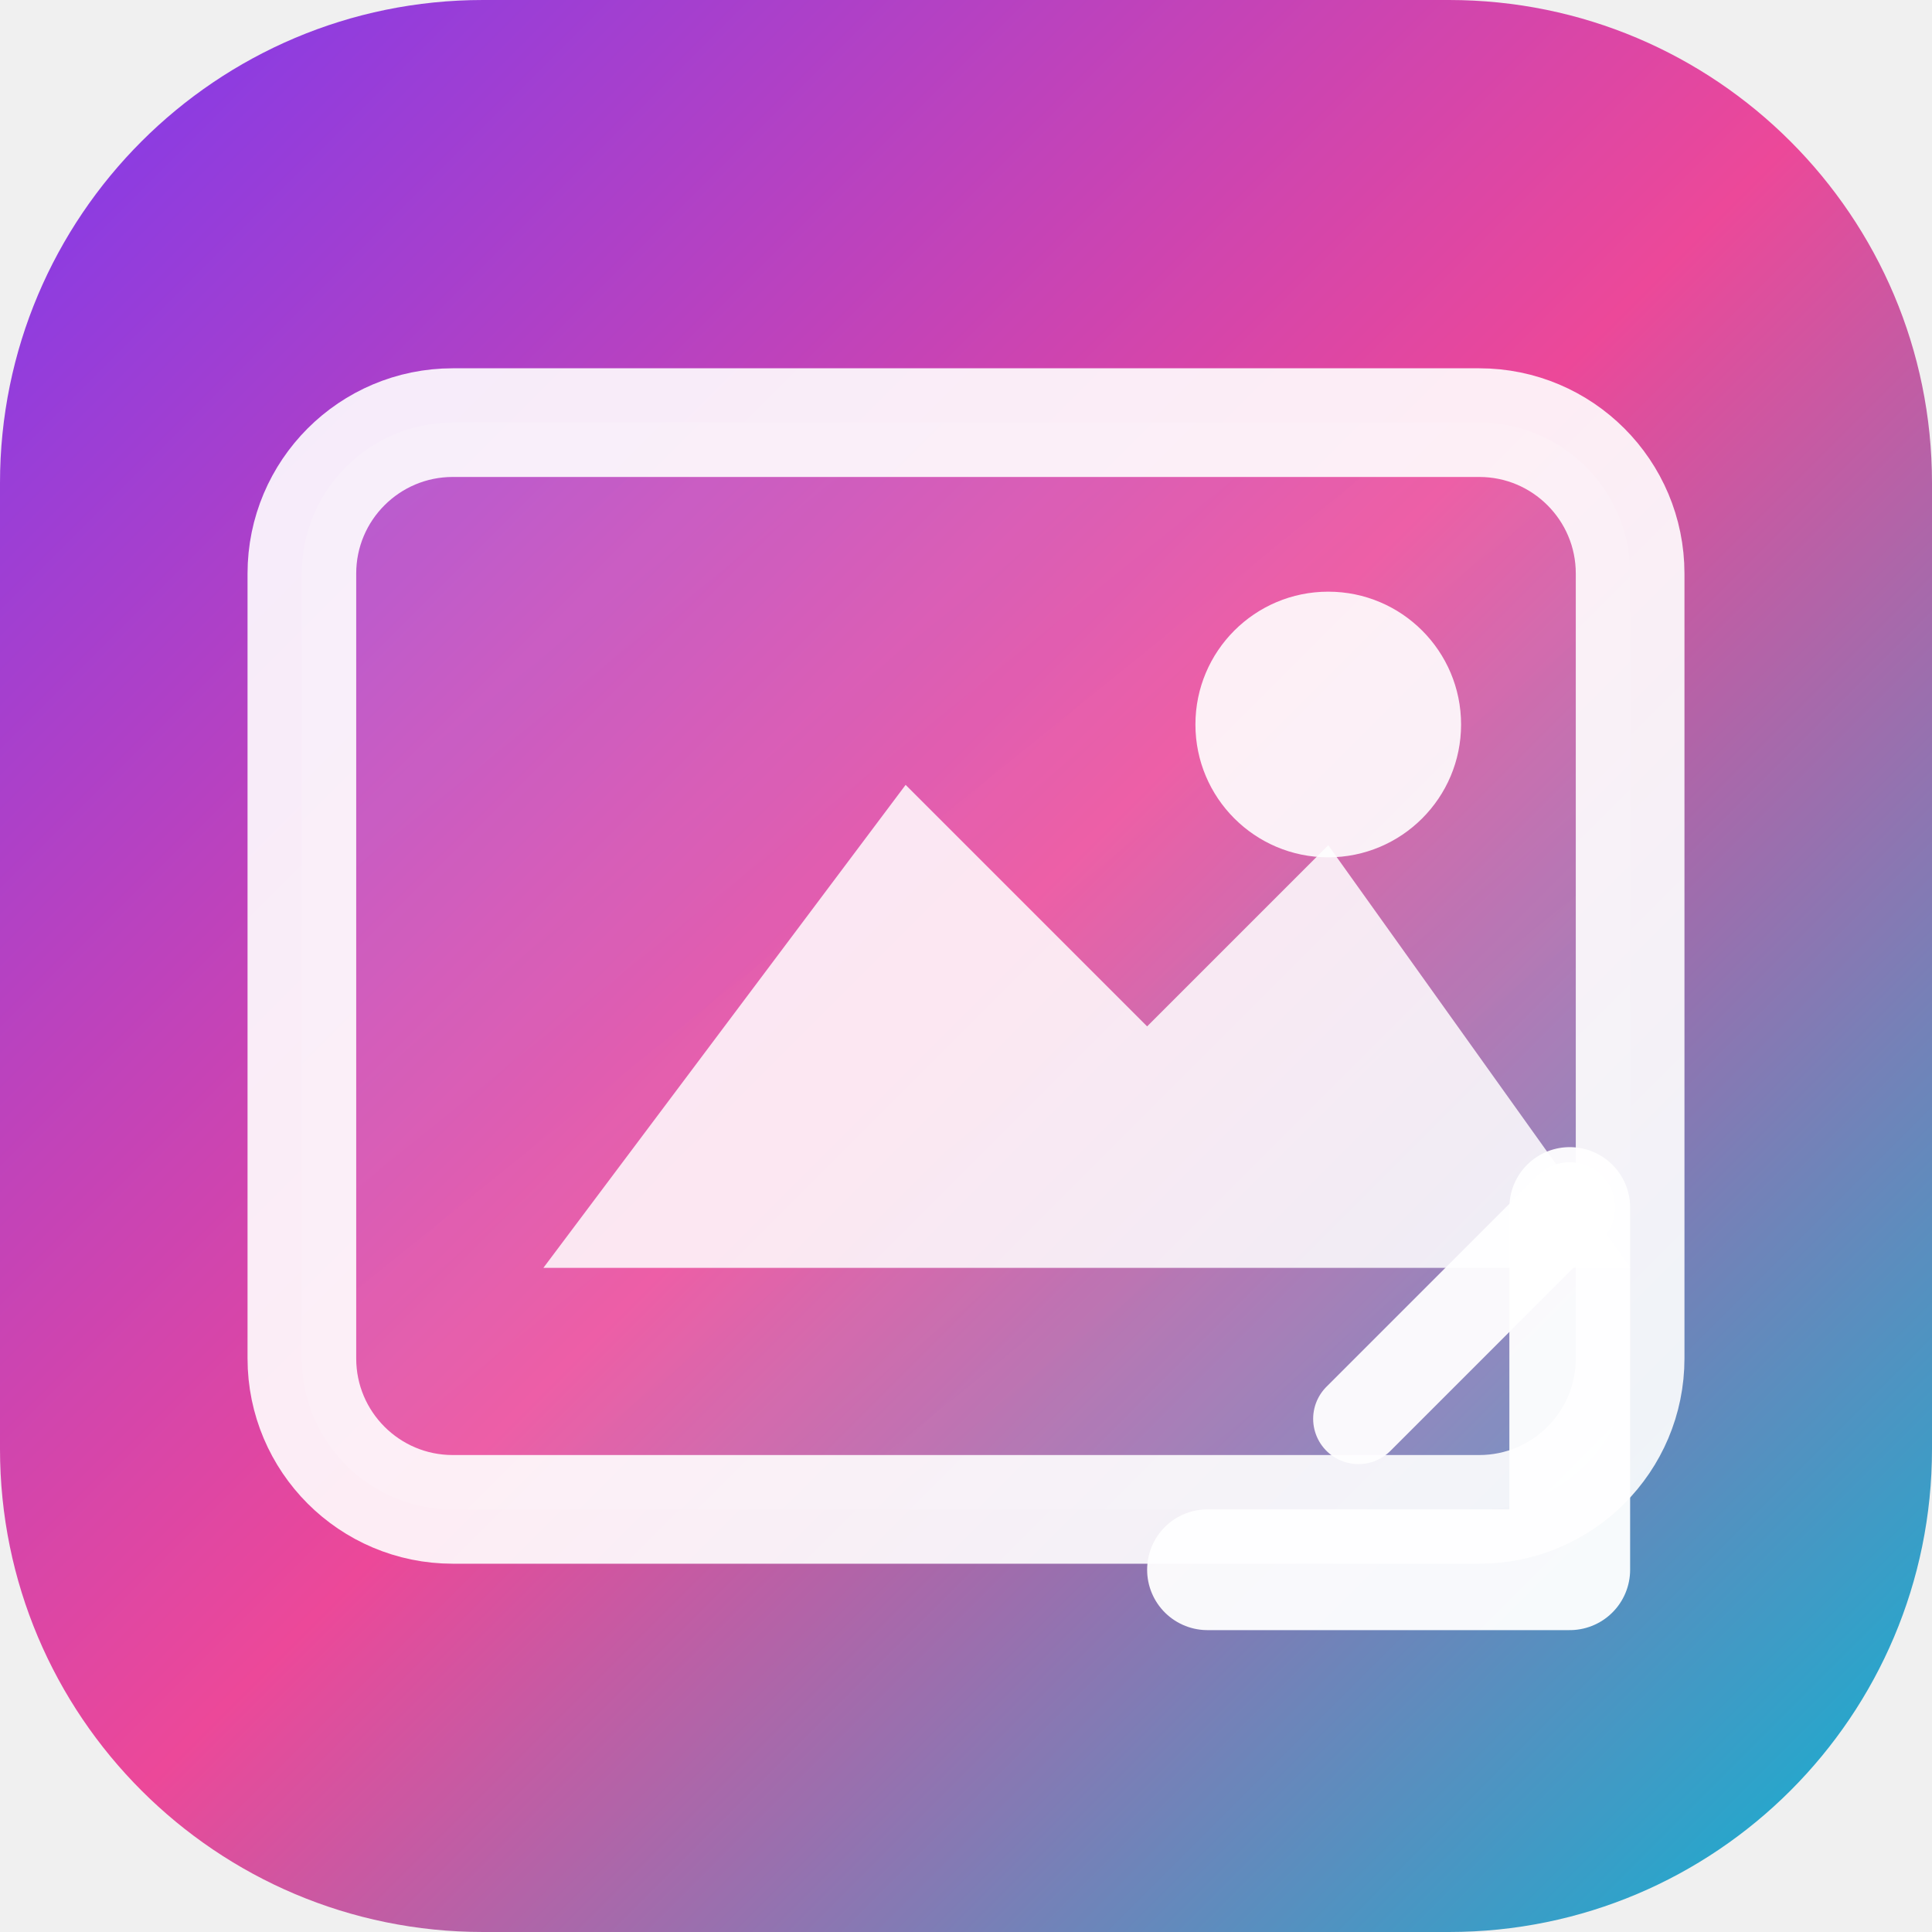
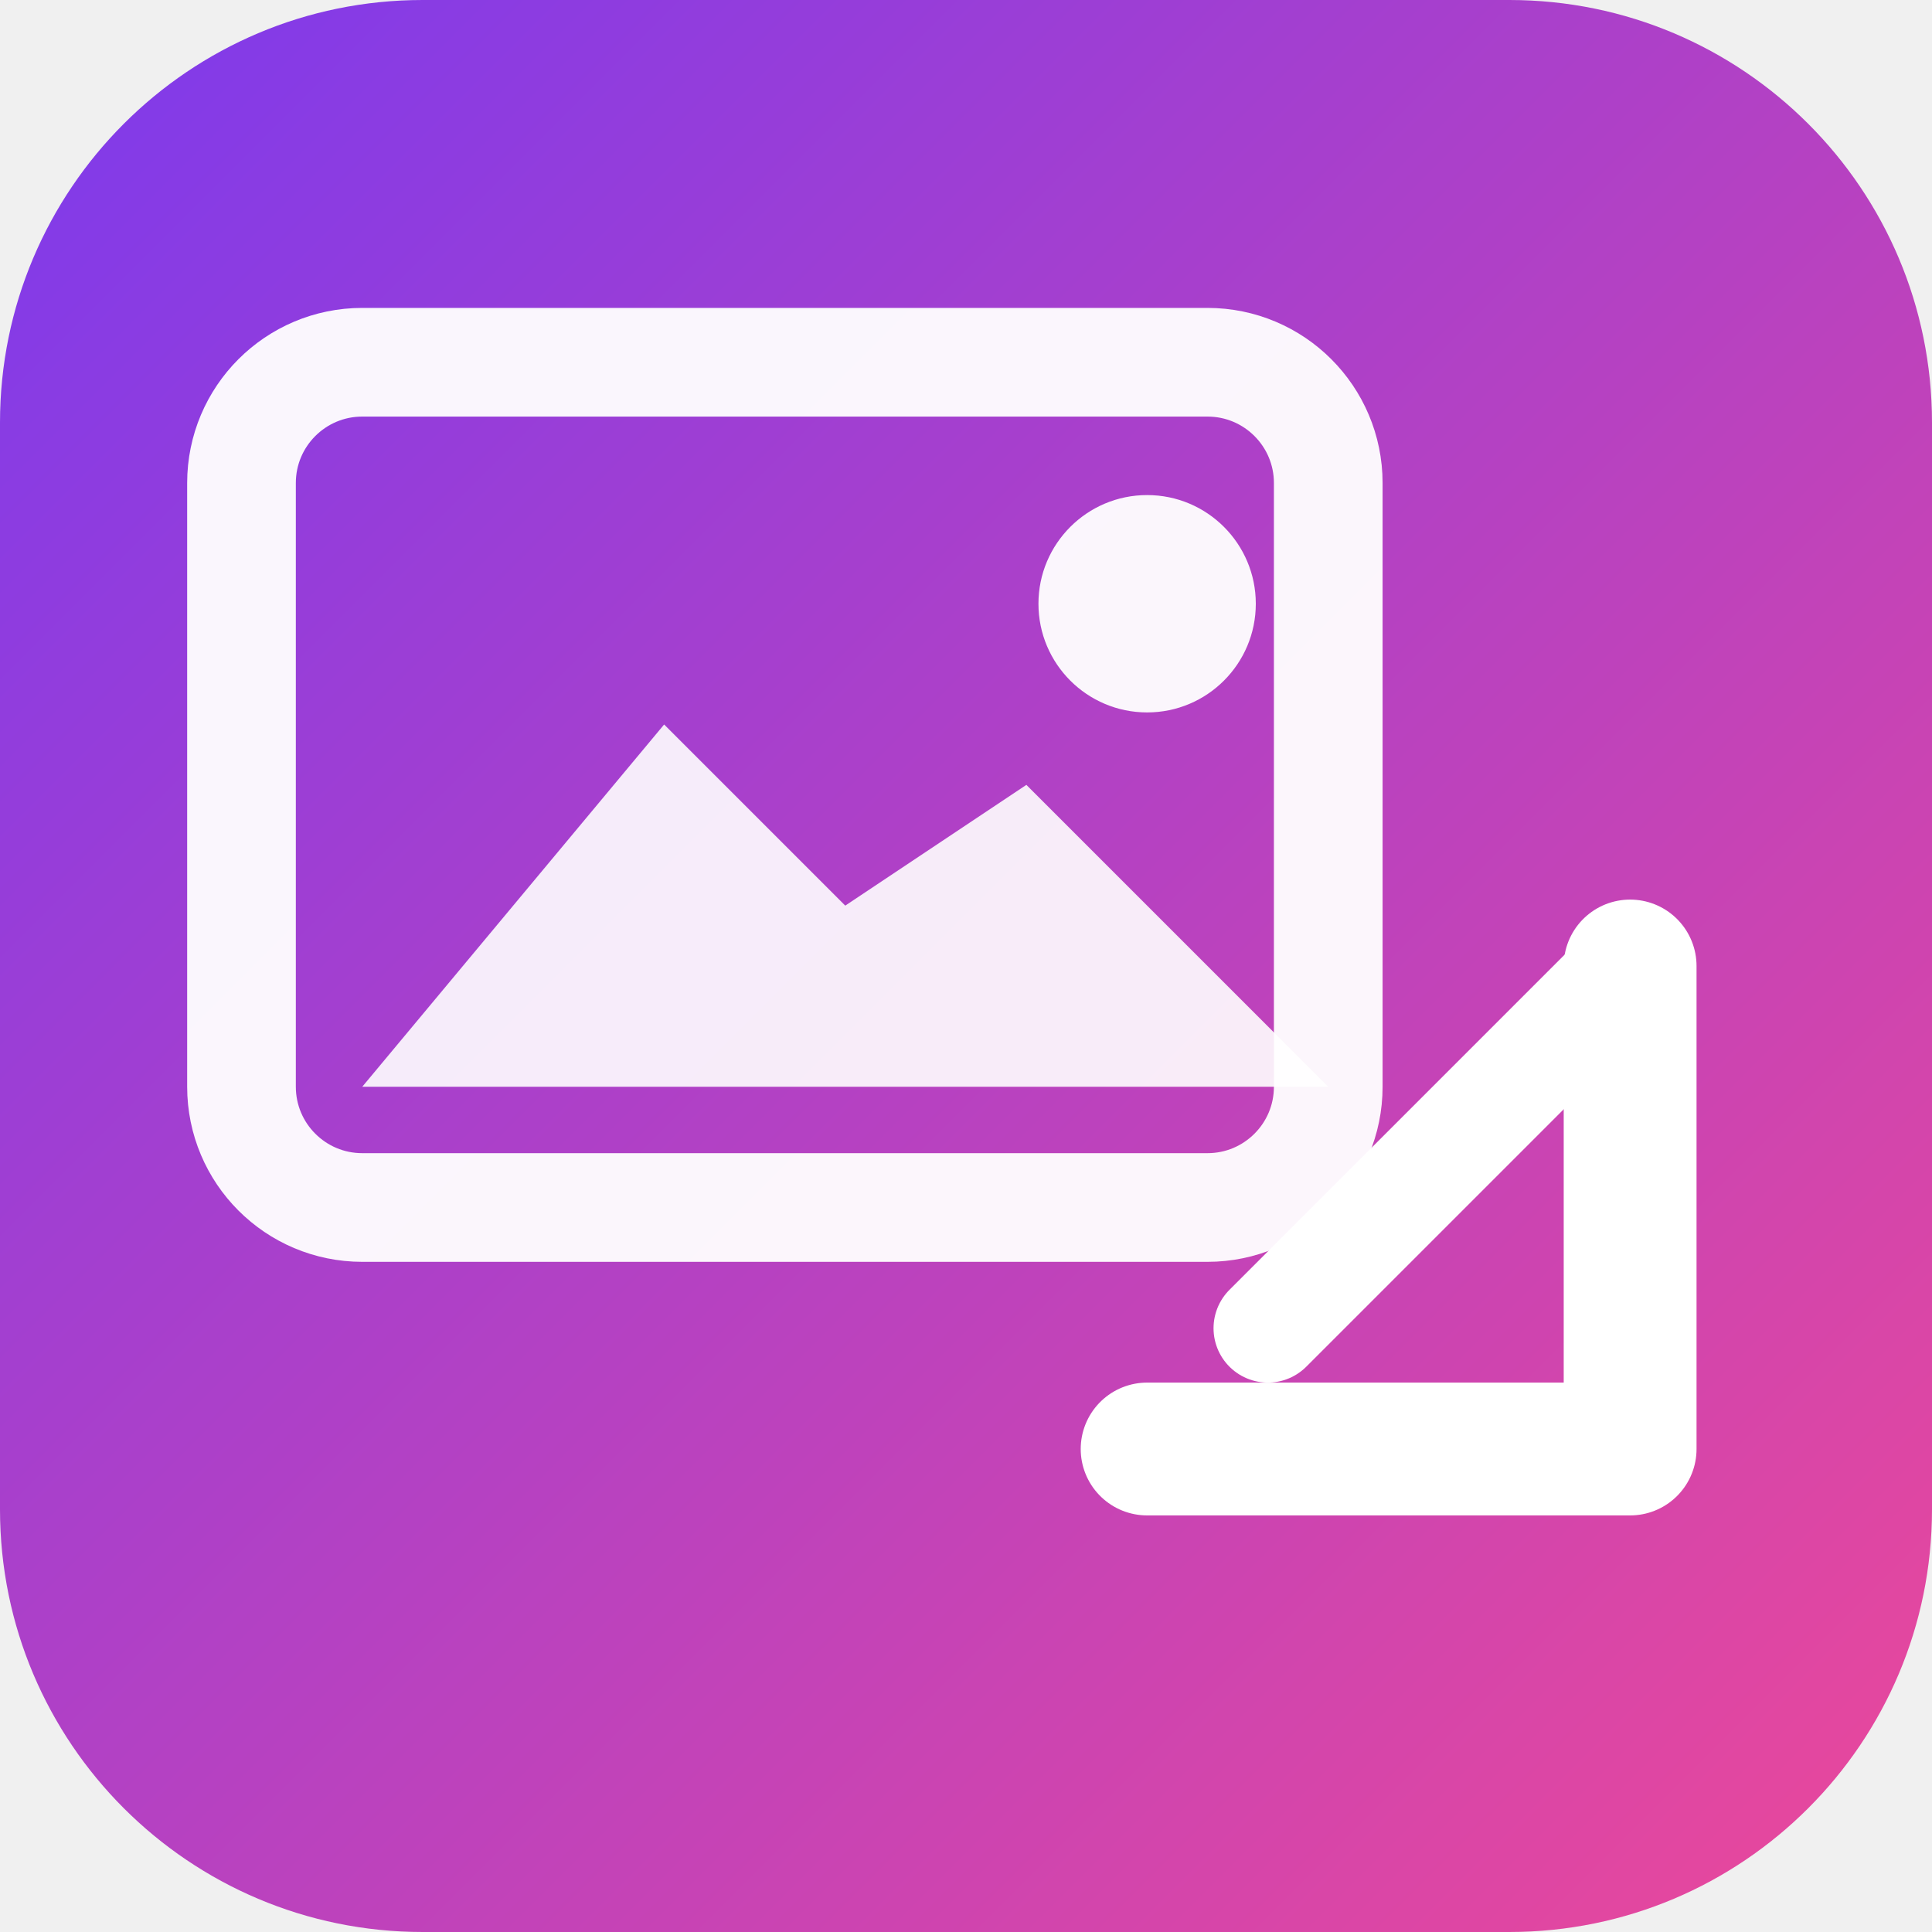
<svg xmlns="http://www.w3.org/2000/svg" viewBox="0 0 32 32">
  <defs>
    <linearGradient id="bg" x1="0%" y1="0%" x2="100%" y2="100%">
      <stop offset="0%" stop-color="#7c3aed" />
-       <stop offset="50%" stop-color="#ec4899" />
-       <stop offset="100%" stop-color="#06b6d4" />
-     </linearGradient>
-     <linearGradient id="img" x1="0%" y1="0%" x2="100%" y2="100%">
-       <stop offset="0%" stop-color="#ffffff" stop-opacity="0.95" />
-       <stop offset="100%" stop-color="#e0e7ff" stop-opacity="0.85" />
+       <stop offset="100%" stop-color="#ec4899" />
    </linearGradient>
  </defs>
-   <rect width="32" height="32" rx="8" fill="url(#bg)" />
-   <rect x="5" y="7" width="22" height="18" rx="2.5" fill="url(#img)" opacity="0.15" />
-   <rect x="5" y="7" width="22" height="18" rx="2.5" fill="none" stroke="white" stroke-width="1.8" opacity="0.9" />
-   <polygon points="9,21 15,13 19,17 22,14 27,21" fill="white" opacity="0.85" />
-   <circle cx="22" cy="12" r="2.2" fill="white" opacity="0.9" />
-   <polyline points="20,26 26,26 26,20" fill="none" stroke="white" stroke-width="2" stroke-linecap="round" stroke-linejoin="round" opacity="0.95" />
-   <line x1="22.5" y1="23.5" x2="26" y2="20" stroke="white" stroke-width="1.5" stroke-linecap="round" opacity="0.95" />
+   <rect width="32" height="32" rx="7" fill="url(#bg)" />
+   <rect x="4" y="6" width="18" height="14" rx="2" fill="none" stroke="white" stroke-width="1.8" opacity="0.95" />
+   <polygon points="6,18 11,12 14,15 17,13 22,18" fill="white" opacity="0.9" />
+   <circle cx="19" cy="10" r="1.8" fill="white" opacity="0.95" />
+   <polyline points="19,24 27,24 27,16" fill="none" stroke="white" stroke-width="2.2" stroke-linecap="round" stroke-linejoin="round" />
+   <line x1="21" y1="22" x2="27" y2="16" stroke="white" stroke-width="1.8" stroke-linecap="round" />
</svg>
